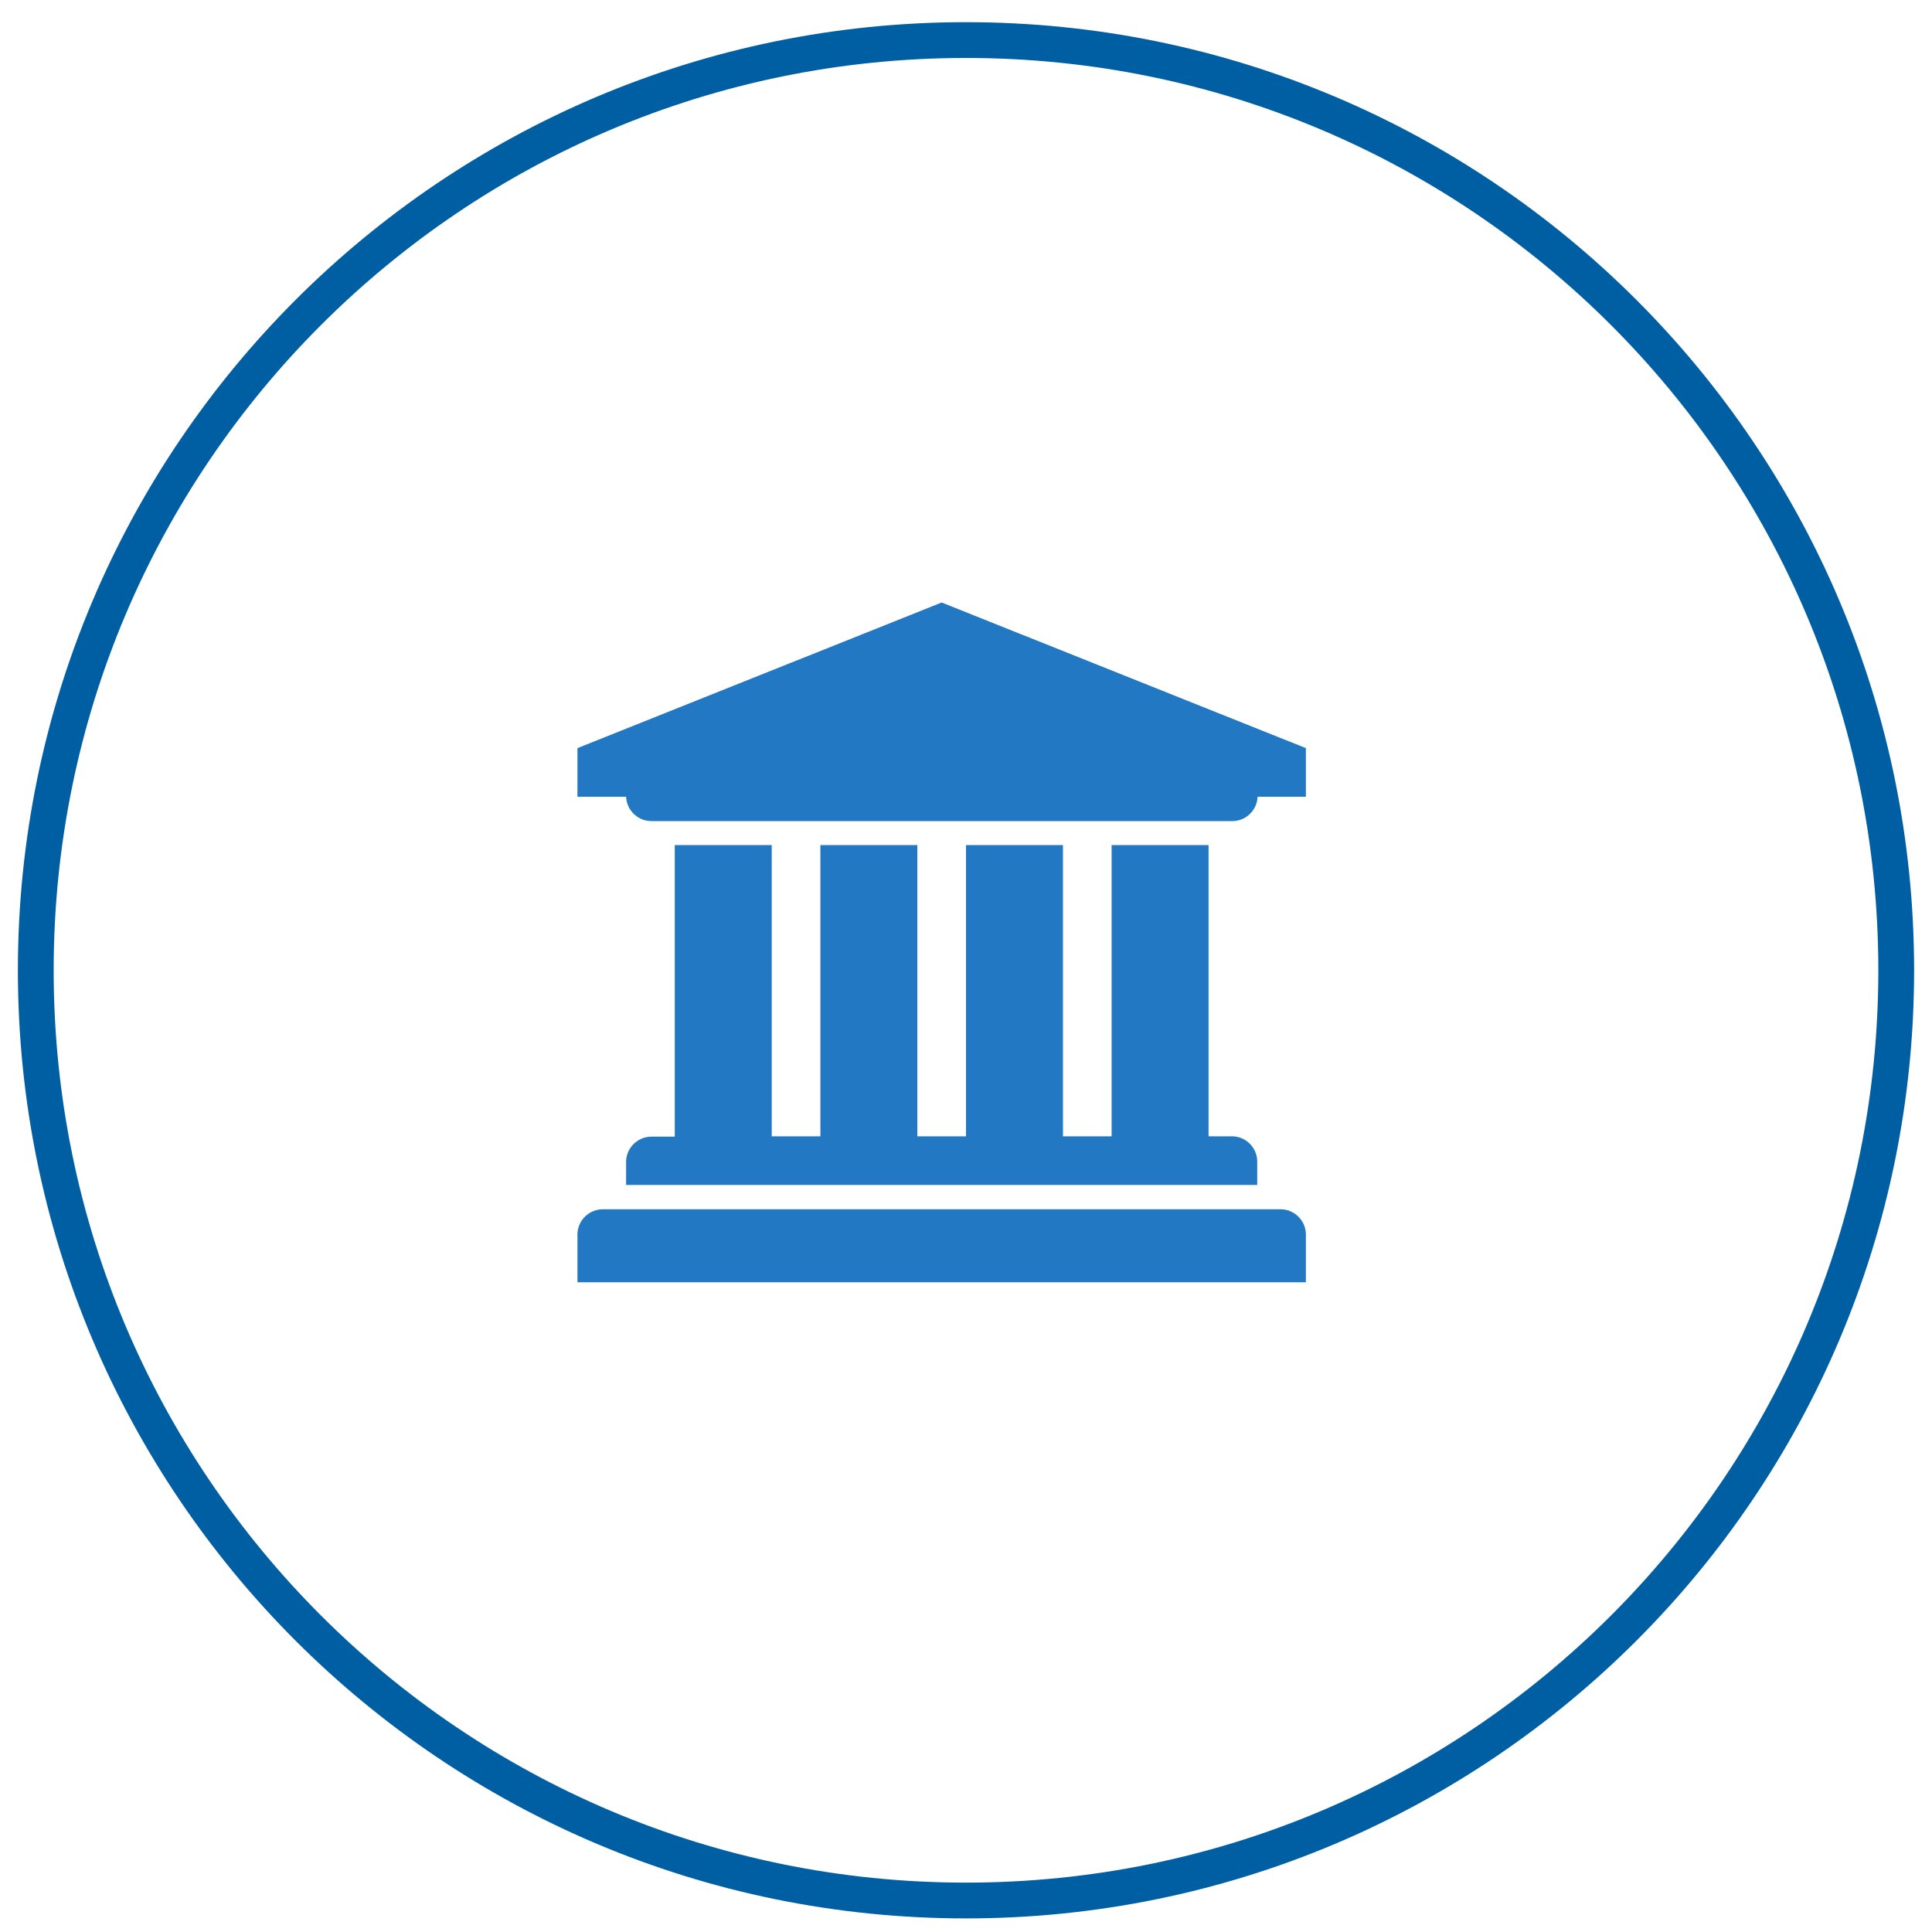
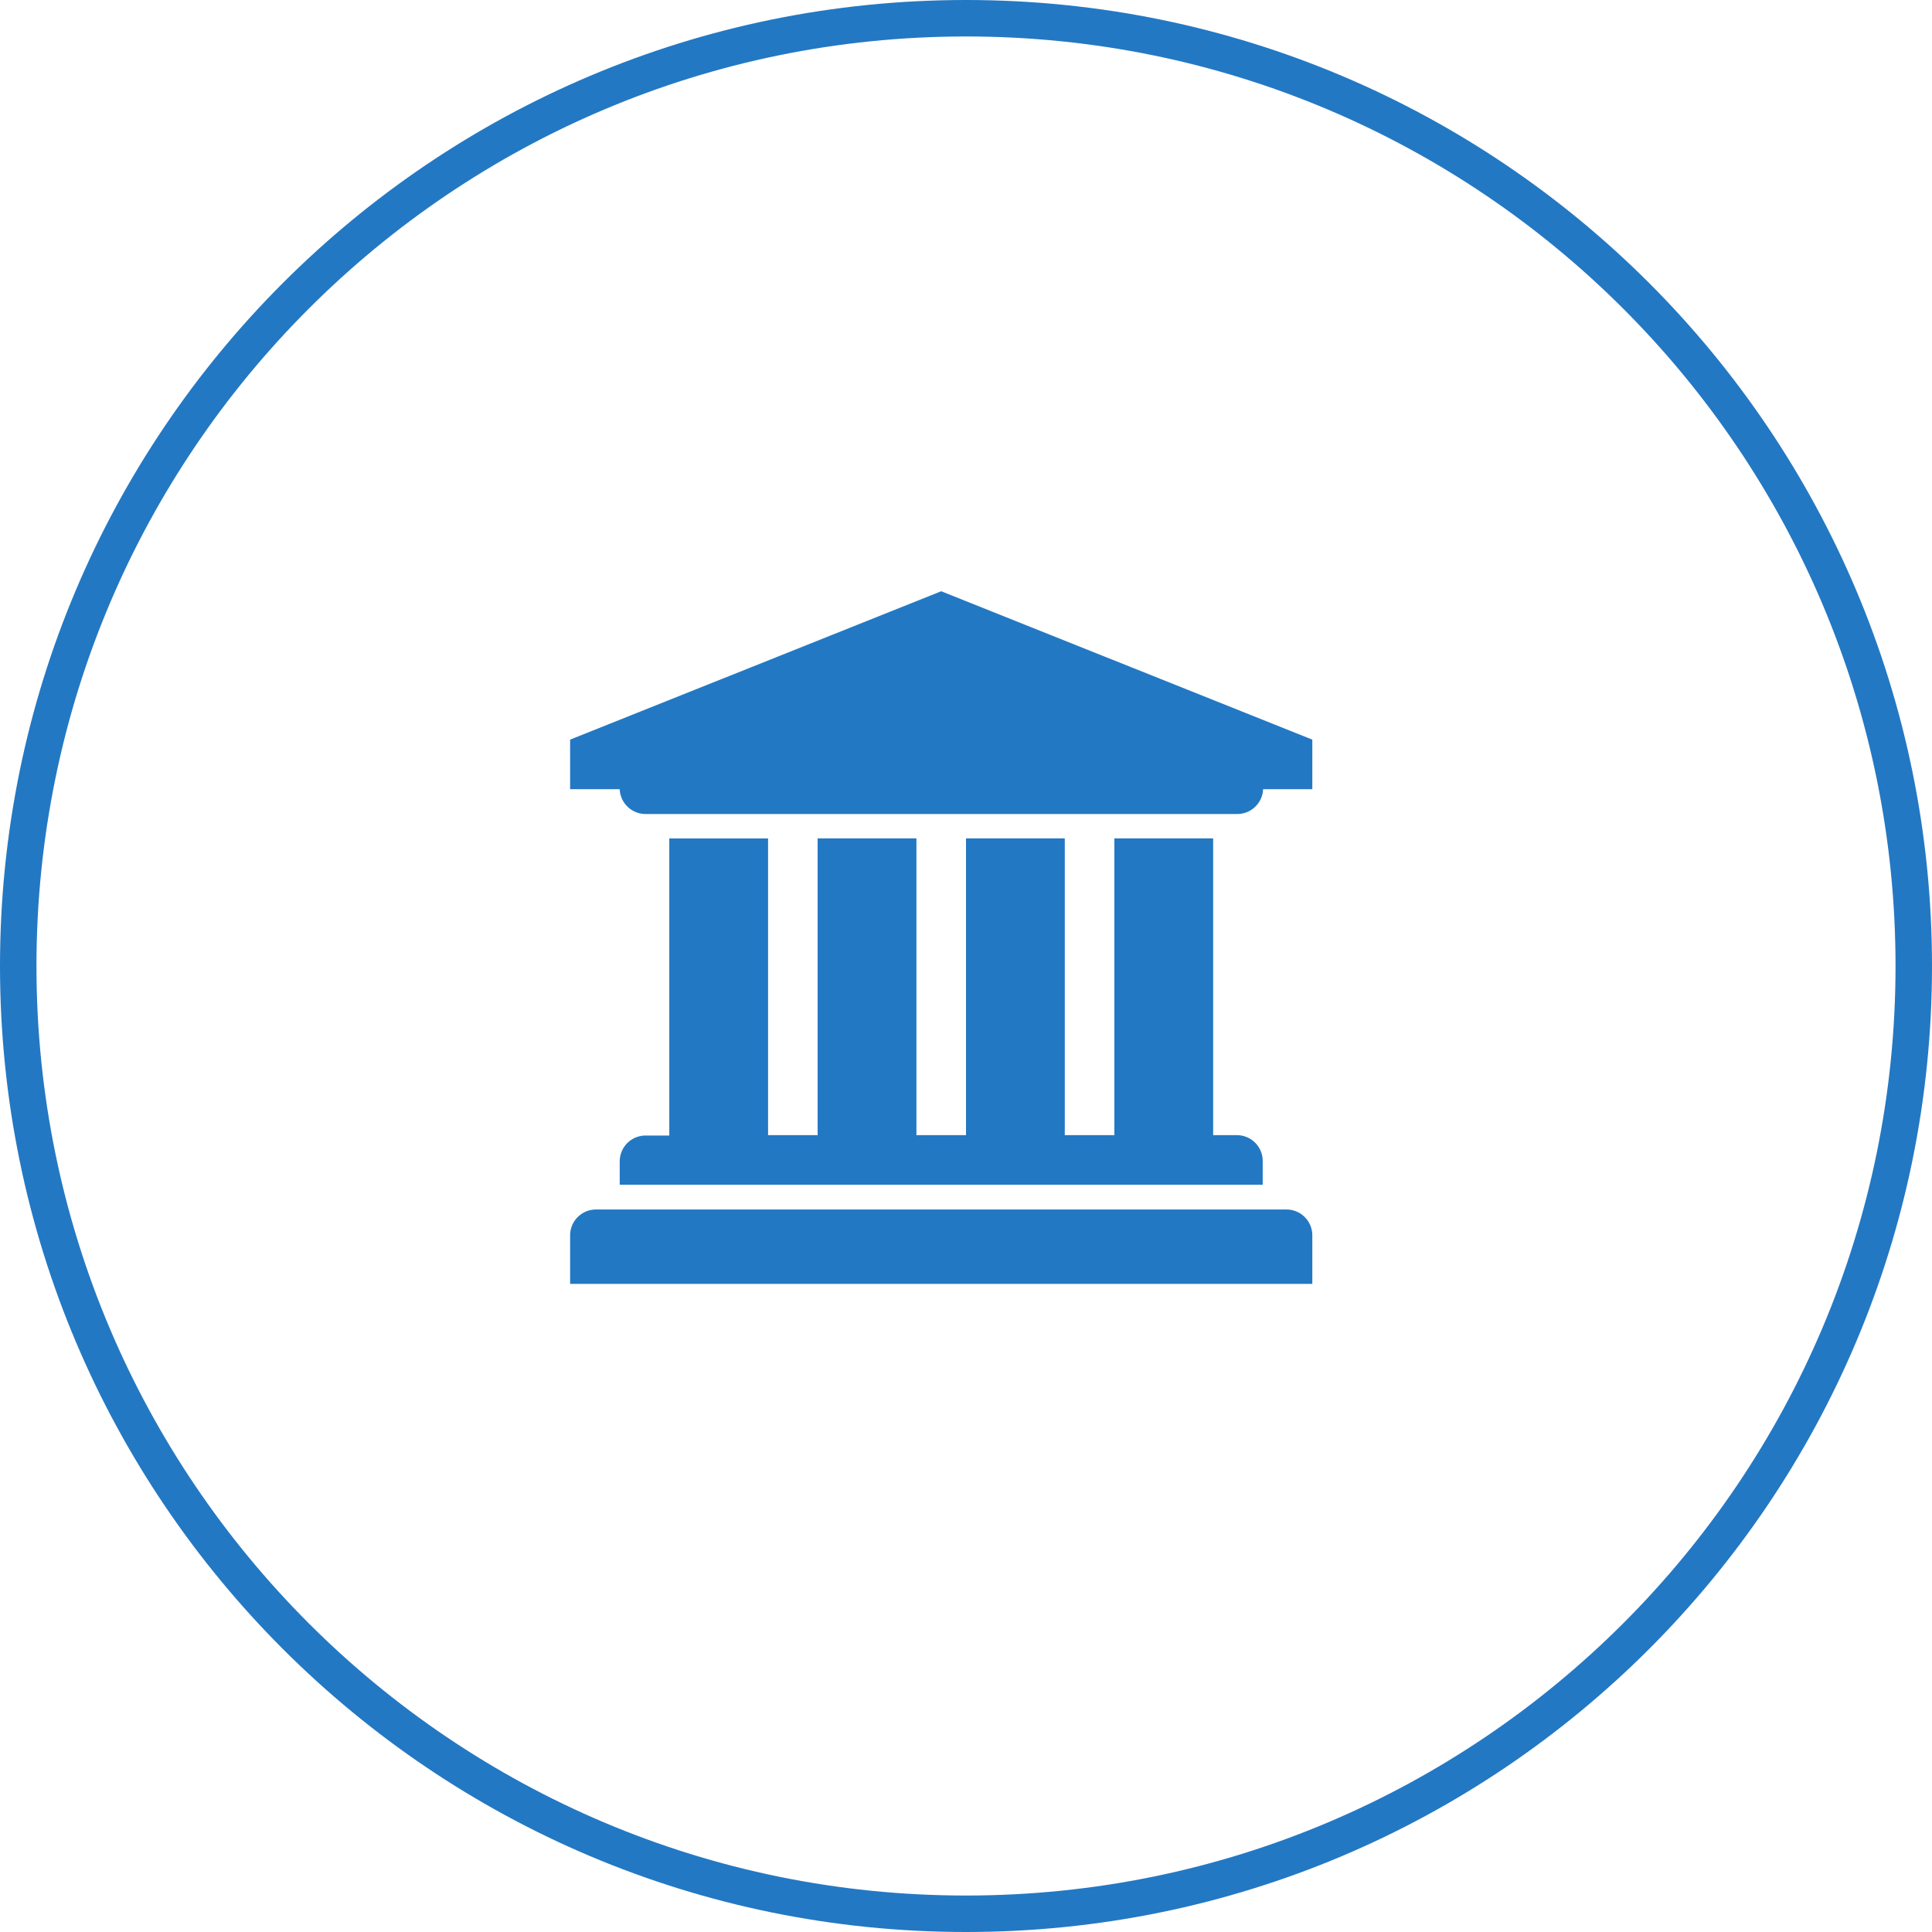
- <svg xmlns="http://www.w3.org/2000/svg" id="Layer_1" data-name="Layer 1" viewBox="0 0 54 54">
-   <defs>
-     <style>.cls-1{fill:#2378c3;}.cls-2{fill:none;stroke:#005ea2;stroke-miterlimit:10;}</style>
-   </defs>
-   <path class="cls-1" d="M36.5,20.91v1.36H35.15a0.71,0.71,0,0,1-.73.68H18.23a0.71,0.71,0,0,1-.73-0.68H16.14V20.91l10.18-4.07Zm0,13.57v1.36H16.14V34.48a0.71,0.71,0,0,1,.73-0.68h18.9A0.71,0.71,0,0,1,36.5,34.48ZM21.57,23.62v8.14h1.36V23.62h2.71v8.14H27V23.62h2.71v8.14h1.36V23.62h2.71v8.14h0.63a0.71,0.71,0,0,1,.73.68v0.68H17.5V32.45a0.71,0.71,0,0,1,.73-0.68h0.63V23.62h2.71Z" />
-   <circle class="cls-2" cx="27" cy="27.12" r="26" />
+ <svg xmlns="http://www.w3.org/2000/svg" width="64" height="64" viewBox="0 0 64 64">
+   <path fill="#2378C3" fill-rule="evenodd" d="M32 0c17.673 0 32 14.327 32 32 0 17.673-14.327 32-32 32C14.327 64 0 49.673 0 32 0 14.327 14.327 0 32 0zm0 1.208C14.994 1.208 1.208 14.994 1.208 32S14.994 62.792 32 62.792 62.792 49.006 62.792 32 49.006 1.208 32 1.208zm10.59 38.858a.857.857 0 0 1 .882.822v1.642H18.886v-1.642a.857.857 0 0 1 .882-.822H42.59zM25.443 27.774v9.829h1.642v-9.83h3.273v9.83H32v-9.83h3.272v9.83h1.643v-9.83h3.272v9.83h.76a.857.857 0 0 1 .882.821v.821h-21.3v-.809a.857.857 0 0 1 .88-.82h.762v-9.842h3.272zm5.736-8.188l12.293 4.915v1.642h-1.63a.857.857 0 0 1-.882.822H21.41a.857.857 0 0 1-.882-.822h-1.642v-1.642l12.293-4.915z" />
</svg>
